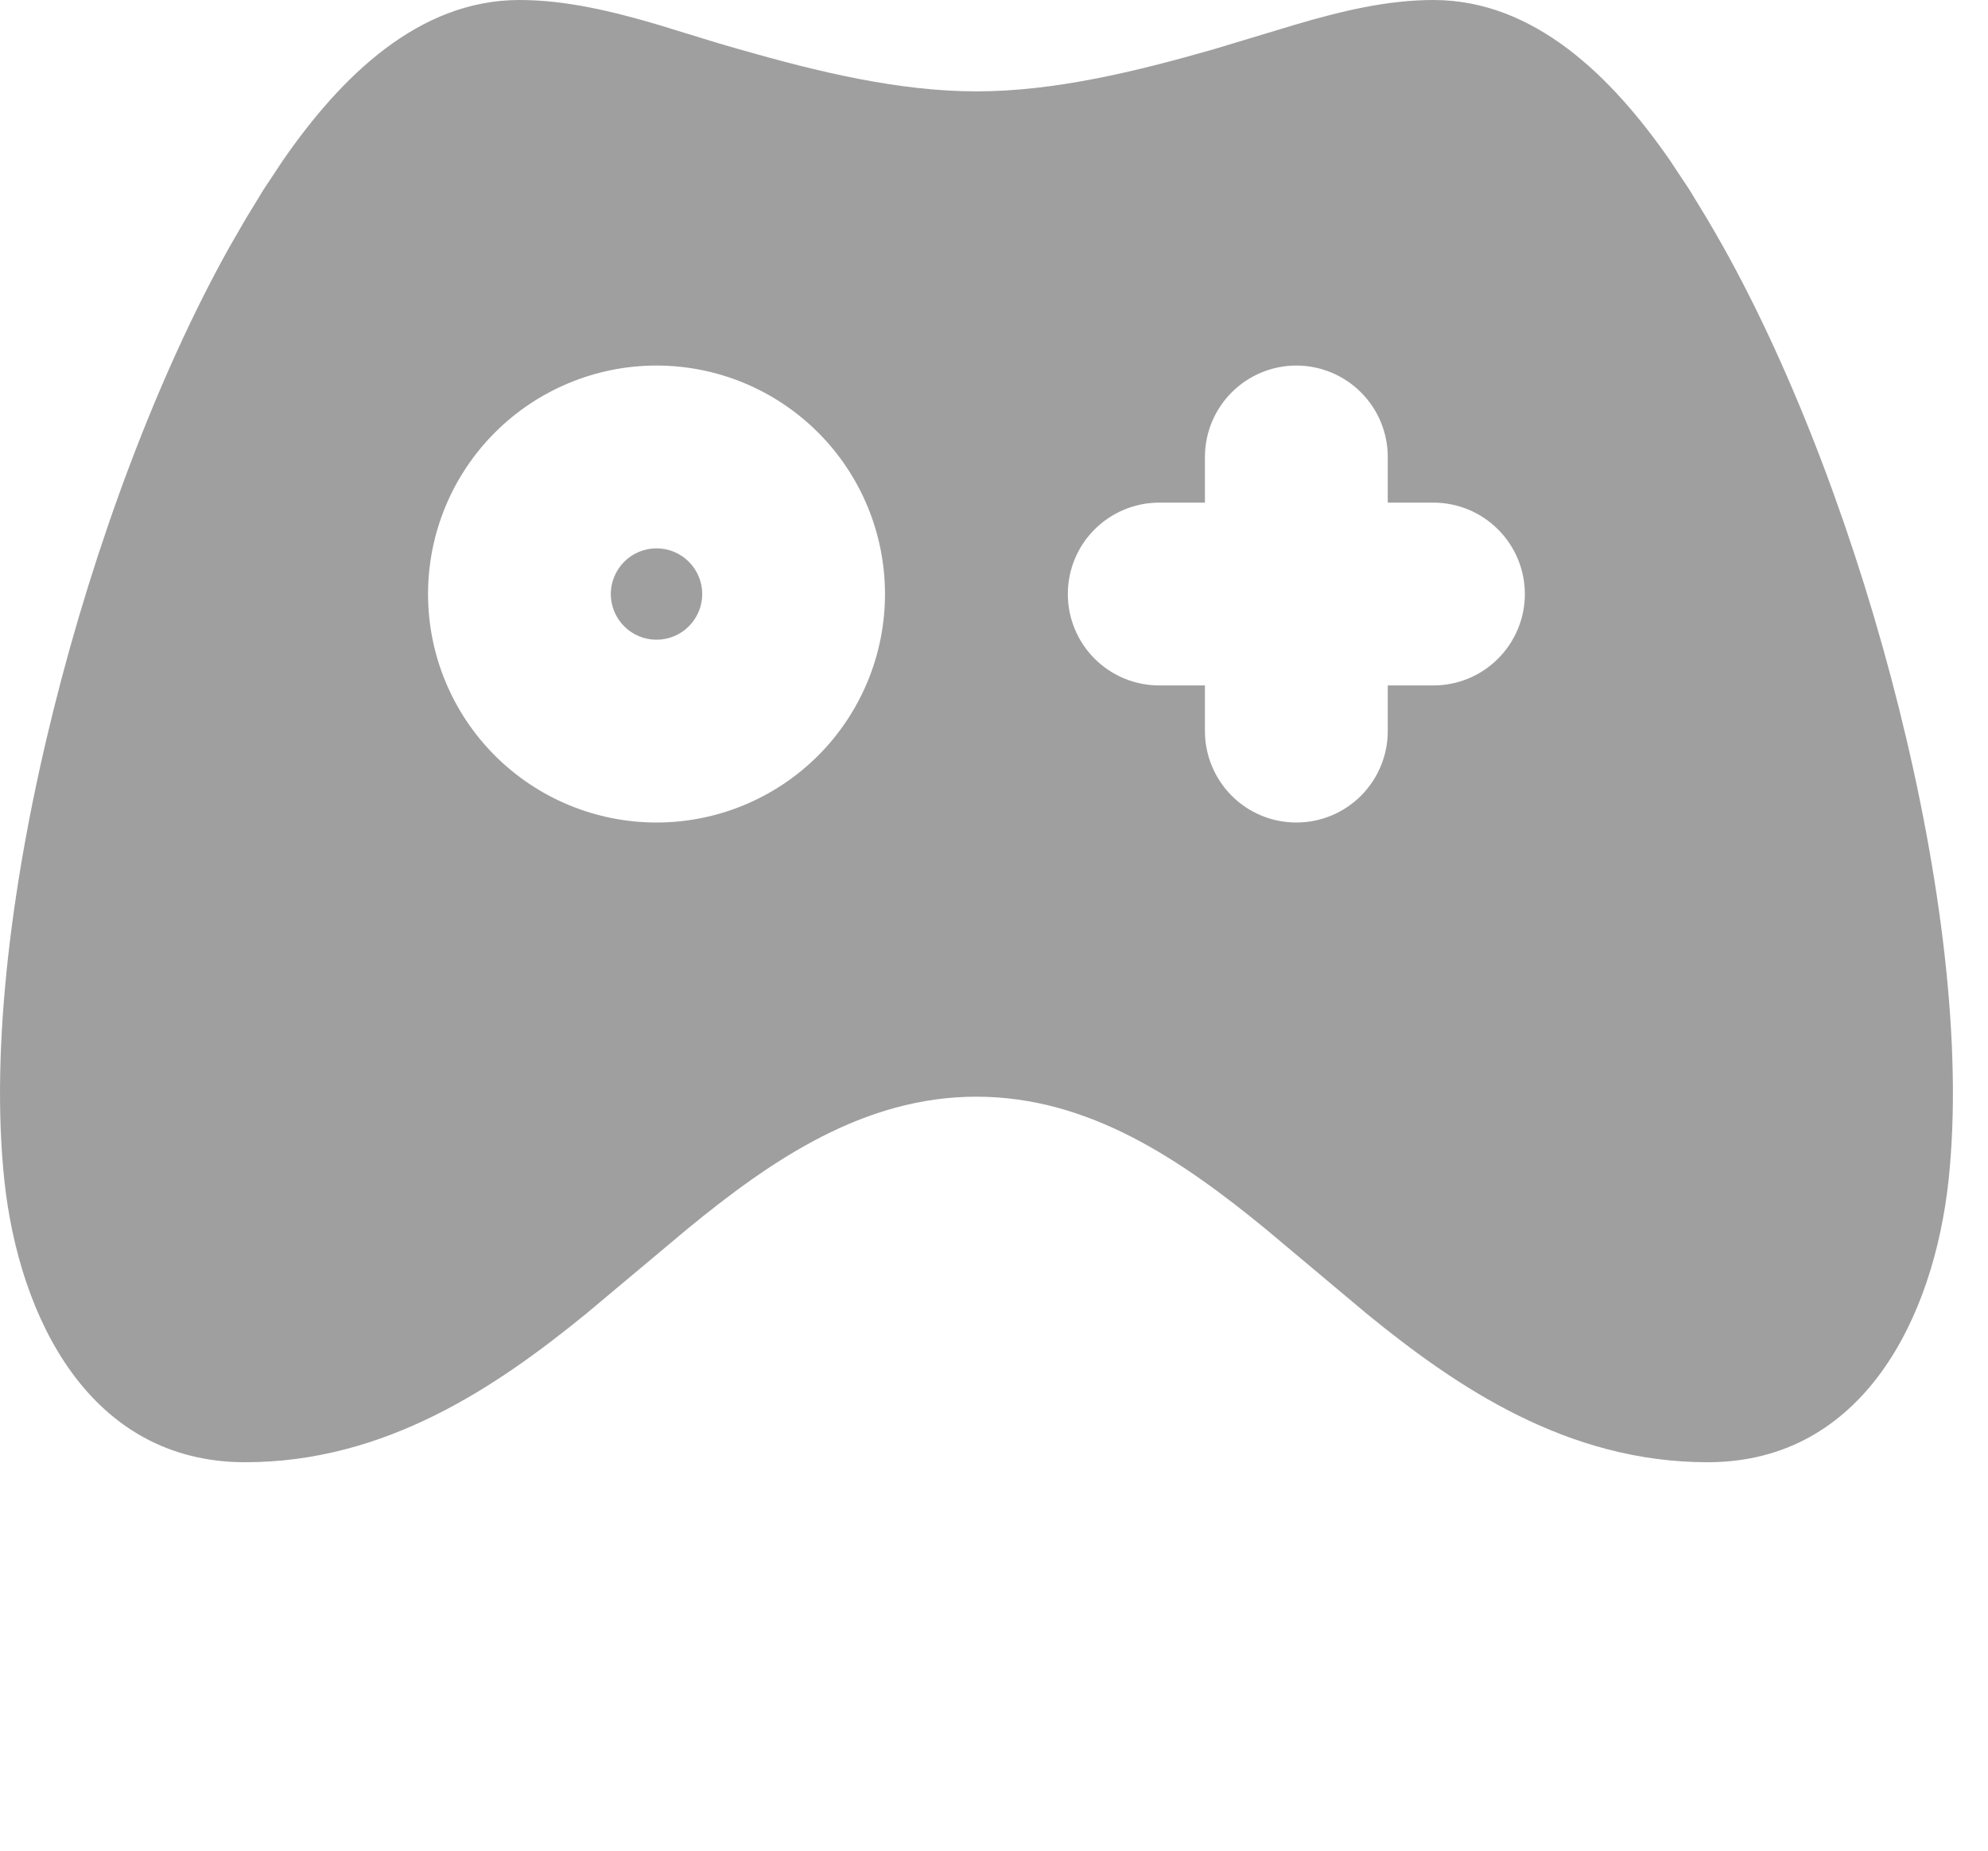
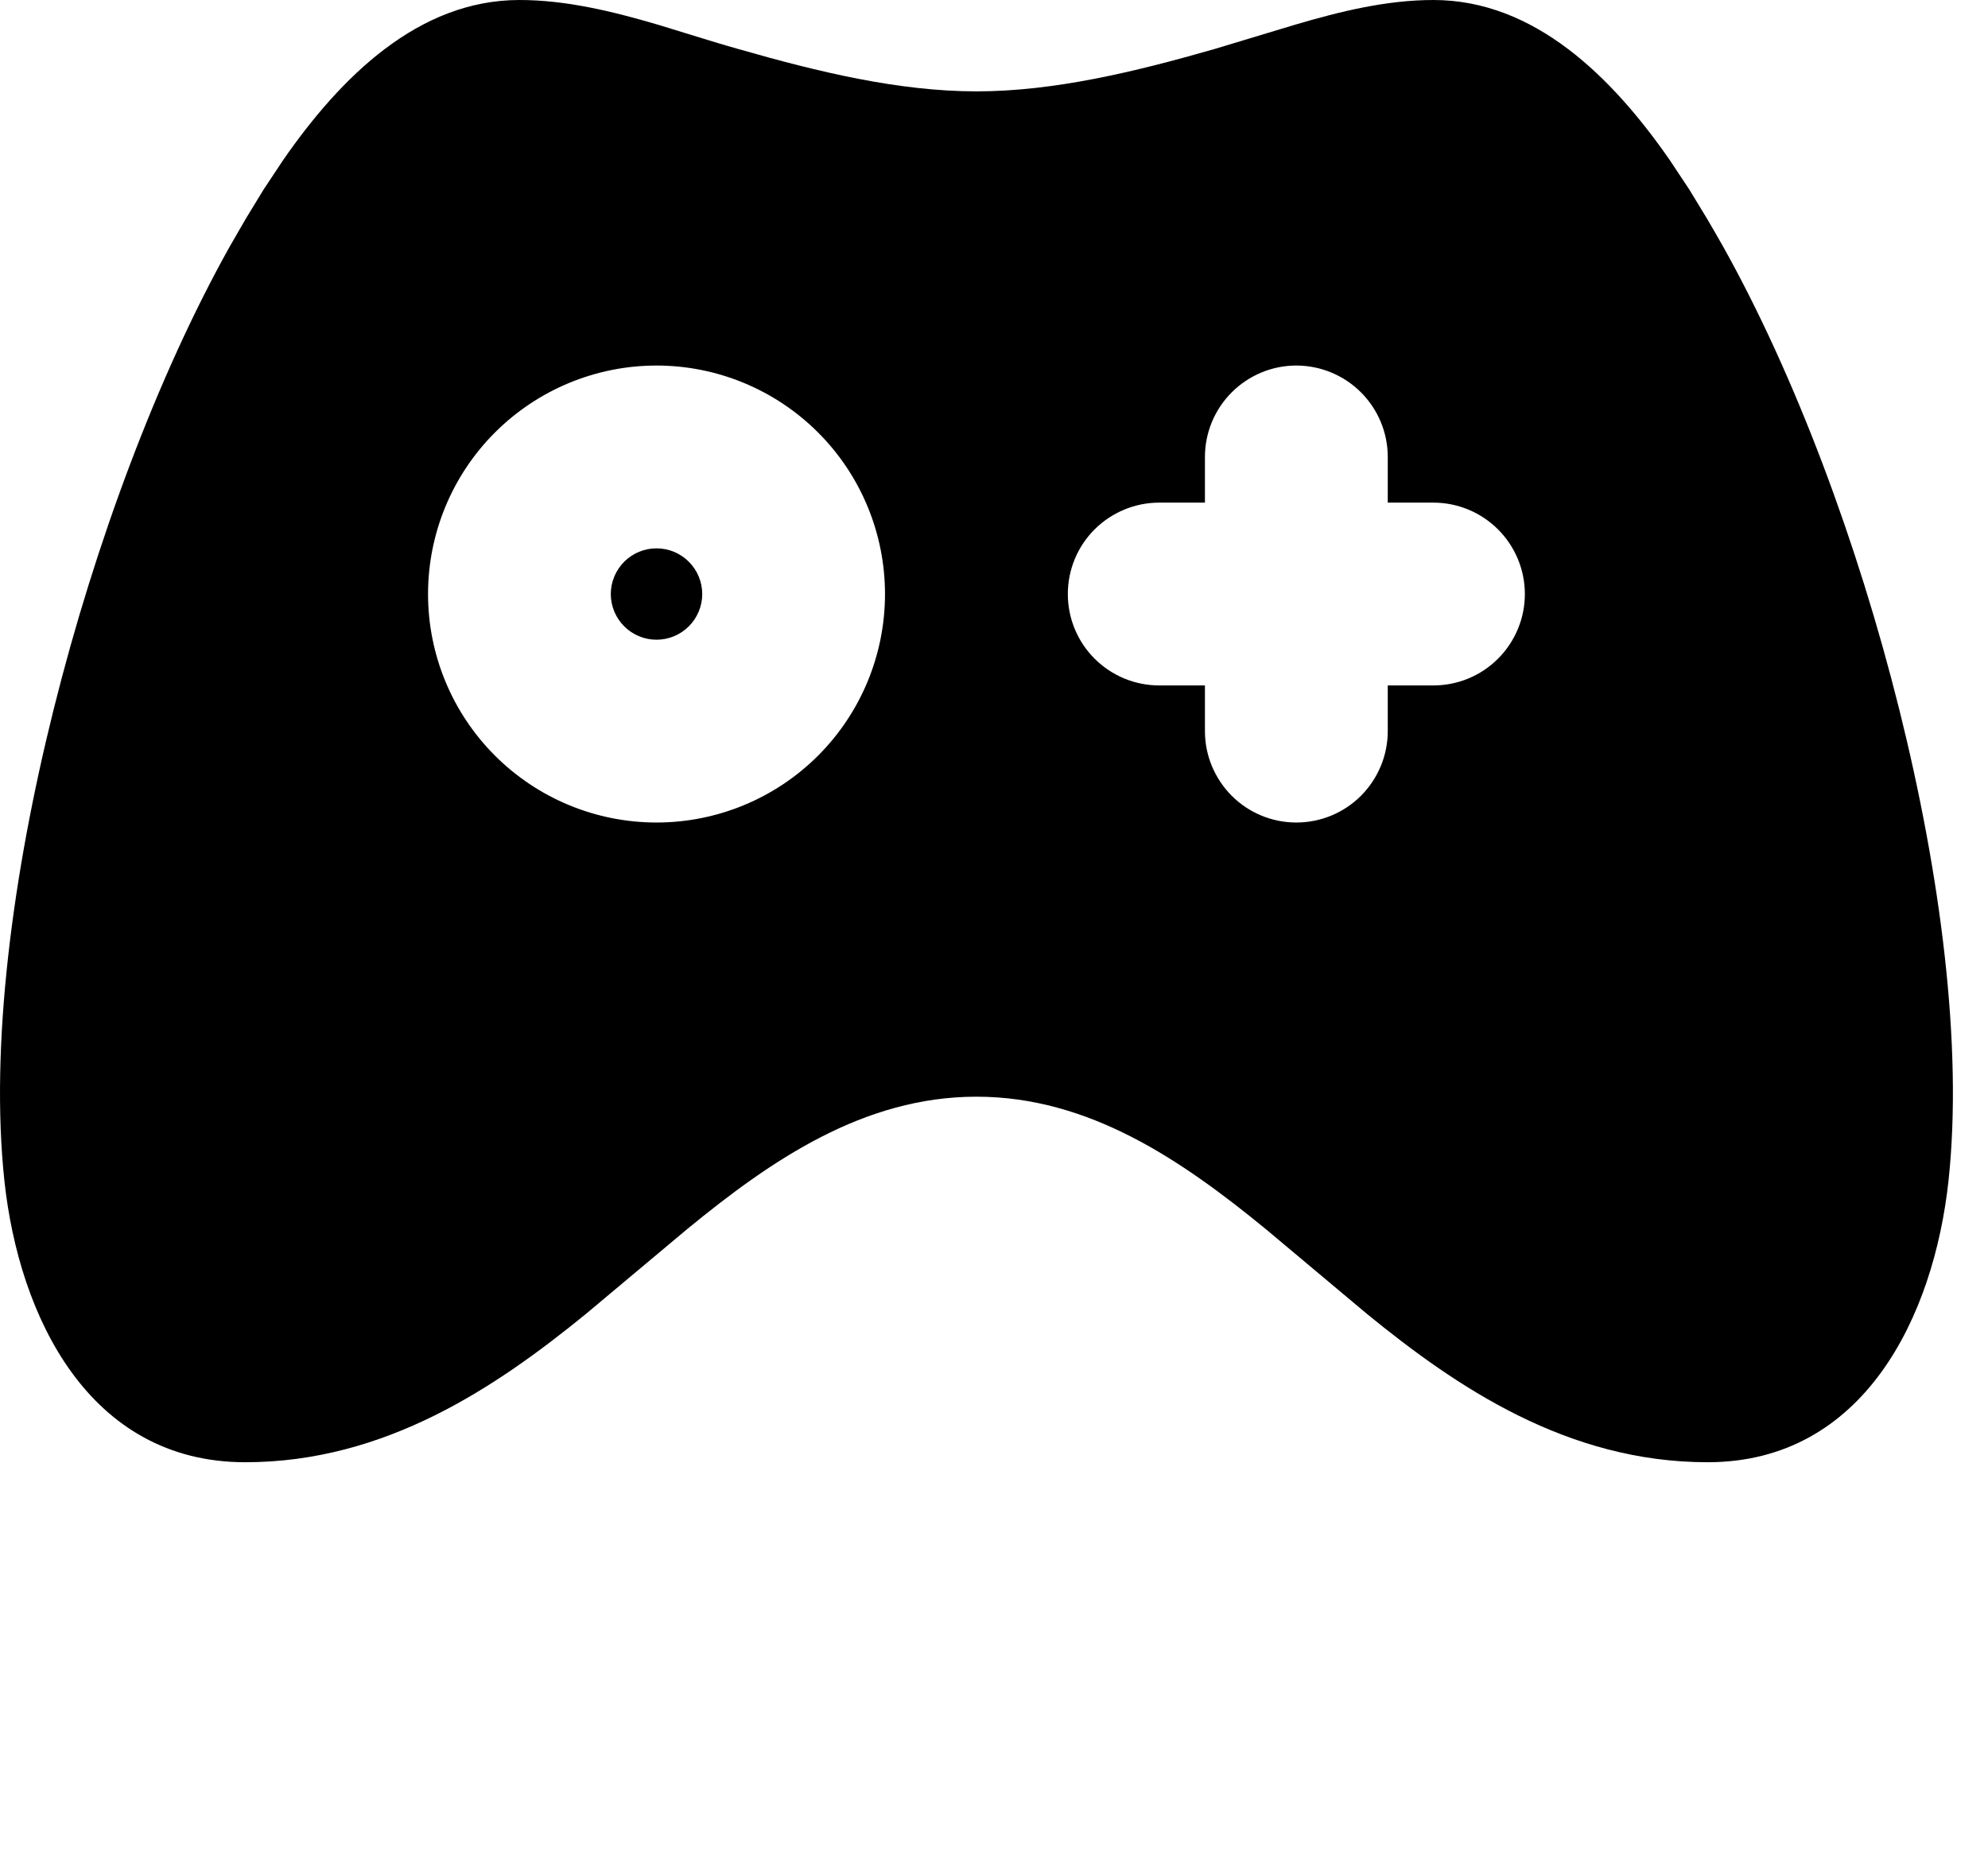
<svg xmlns="http://www.w3.org/2000/svg" width="29" height="27" viewBox="0 0 29 27" fill="none">
-   <path d="M20.91 0C22.385 0 23.517 1.124 24.356 2.333L24.64 2.761L24.9 3.188C24.982 3.328 25.061 3.464 25.137 3.599C26.186 5.475 27.1 7.924 27.704 10.344C28.304 12.745 28.636 15.253 28.424 17.225C28.21 19.205 27.19 21.333 24.91 21.333C22.865 21.333 21.253 20.24 19.944 19.172L18.464 17.931C17.233 16.923 15.886 16 14.244 16C12.601 16 11.253 16.923 10.025 17.931L8.545 19.171C7.233 20.24 5.621 21.333 3.577 21.333C1.296 21.333 0.276 19.205 0.064 17.225C-0.147 15.252 0.184 12.745 0.784 10.344C1.388 7.924 2.301 5.475 3.35 3.599L3.588 3.187L3.848 2.761L4.132 2.333C4.97 1.124 6.102 0 7.577 0C8.257 0 8.933 0.165 9.597 0.36L10.388 0.603C10.518 0.643 10.648 0.681 10.777 0.717C11.93 1.048 13.11 1.333 14.244 1.333C15.377 1.333 16.557 1.048 17.71 0.717L18.89 0.361C19.554 0.165 20.23 0 20.91 0ZM9.577 5.333C8.693 5.333 7.845 5.685 7.22 6.31C6.595 6.935 6.244 7.783 6.244 8.667C6.244 9.551 6.595 10.399 7.22 11.024C7.845 11.649 8.693 12 9.577 12C10.461 12 11.309 11.649 11.934 11.024C12.559 10.399 12.91 9.551 12.91 8.667C12.91 7.783 12.559 6.935 11.934 6.31C11.309 5.685 10.461 5.333 9.577 5.333ZM18.91 5.333C18.557 5.333 18.218 5.474 17.968 5.724C17.718 5.974 17.577 6.313 17.577 6.667V7.333H16.91C16.557 7.333 16.218 7.474 15.967 7.724C15.717 7.974 15.577 8.313 15.577 8.667C15.577 9.02 15.717 9.359 15.967 9.609C16.218 9.86 16.557 10 16.91 10H17.577V10.667C17.577 11.02 17.718 11.359 17.968 11.61C18.218 11.86 18.557 12 18.91 12C19.264 12 19.603 11.86 19.853 11.61C20.103 11.359 20.244 11.02 20.244 10.667V10H20.91C21.264 10 21.603 9.86 21.853 9.609C22.103 9.359 22.244 9.02 22.244 8.667C22.244 8.313 22.103 7.974 21.853 7.724C21.603 7.474 21.264 7.333 20.91 7.333H20.244V6.667C20.244 6.313 20.103 5.974 19.853 5.724C19.603 5.474 19.264 5.333 18.91 5.333ZM9.577 8C9.754 8 9.923 8.07 10.048 8.195C10.173 8.32 10.244 8.49 10.244 8.667C10.244 8.843 10.173 9.013 10.048 9.138C9.923 9.263 9.754 9.333 9.577 9.333C9.4 9.333 9.231 9.263 9.106 9.138C8.981 9.013 8.91 8.843 8.91 8.667C8.91 8.49 8.981 8.32 9.106 8.195C9.231 8.07 9.4 8 9.577 8Z" fill="#9F9F9F" />
+   <path d="M20.91 0C22.385 0 23.517 1.124 24.356 2.333L24.64 2.761L24.9 3.188C24.982 3.328 25.061 3.464 25.137 3.599C26.186 5.475 27.1 7.924 27.704 10.344C28.304 12.745 28.636 15.253 28.424 17.225C28.21 19.205 27.19 21.333 24.91 21.333C22.865 21.333 21.253 20.24 19.944 19.172L18.464 17.931C17.233 16.923 15.886 16 14.244 16C12.601 16 11.253 16.923 10.025 17.931L8.545 19.171C7.233 20.24 5.621 21.333 3.577 21.333C1.296 21.333 0.276 19.205 0.064 17.225C-0.147 15.252 0.184 12.745 0.784 10.344C1.388 7.924 2.301 5.475 3.35 3.599L3.588 3.187L3.848 2.761L4.132 2.333C4.97 1.124 6.102 0 7.577 0C8.257 0 8.933 0.165 9.597 0.36L10.388 0.603C10.518 0.643 10.648 0.681 10.777 0.717C11.93 1.048 13.11 1.333 14.244 1.333C15.377 1.333 16.557 1.048 17.71 0.717L18.89 0.361C19.554 0.165 20.23 0 20.91 0ZM9.577 5.333C8.693 5.333 7.845 5.685 7.22 6.31C6.595 6.935 6.244 7.783 6.244 8.667C6.244 9.551 6.595 10.399 7.22 11.024C7.845 11.649 8.693 12 9.577 12C10.461 12 11.309 11.649 11.934 11.024C12.559 10.399 12.91 9.551 12.91 8.667C12.91 7.783 12.559 6.935 11.934 6.31C11.309 5.685 10.461 5.333 9.577 5.333ZM18.91 5.333C18.557 5.333 18.218 5.474 17.968 5.724C17.718 5.974 17.577 6.313 17.577 6.667V7.333H16.91C16.557 7.333 16.218 7.474 15.967 7.724C15.717 7.974 15.577 8.313 15.577 8.667C15.577 9.02 15.717 9.359 15.967 9.609C16.218 9.86 16.557 10 16.91 10H17.577V10.667C17.577 11.02 17.718 11.359 17.968 11.61C18.218 11.86 18.557 12 18.91 12C19.264 12 19.603 11.86 19.853 11.61C20.103 11.359 20.244 11.02 20.244 10.667V10H20.91C21.264 10 21.603 9.86 21.853 9.609C22.103 9.359 22.244 9.02 22.244 8.667C22.244 8.313 22.103 7.974 21.853 7.724C21.603 7.474 21.264 7.333 20.91 7.333H20.244V6.667C20.244 6.313 20.103 5.974 19.853 5.724C19.603 5.474 19.264 5.333 18.91 5.333ZM9.577 8C9.754 8 9.923 8.07 10.048 8.195C10.173 8.32 10.244 8.49 10.244 8.667C10.244 8.843 10.173 9.013 10.048 9.138C9.923 9.263 9.754 9.333 9.577 9.333C9.4 9.333 9.231 9.263 9.106 9.138C8.981 9.013 8.91 8.843 8.91 8.667C8.91 8.49 8.981 8.32 9.106 8.195C9.231 8.07 9.4 8 9.577 8Z" fill="currentColor" />
</svg>
